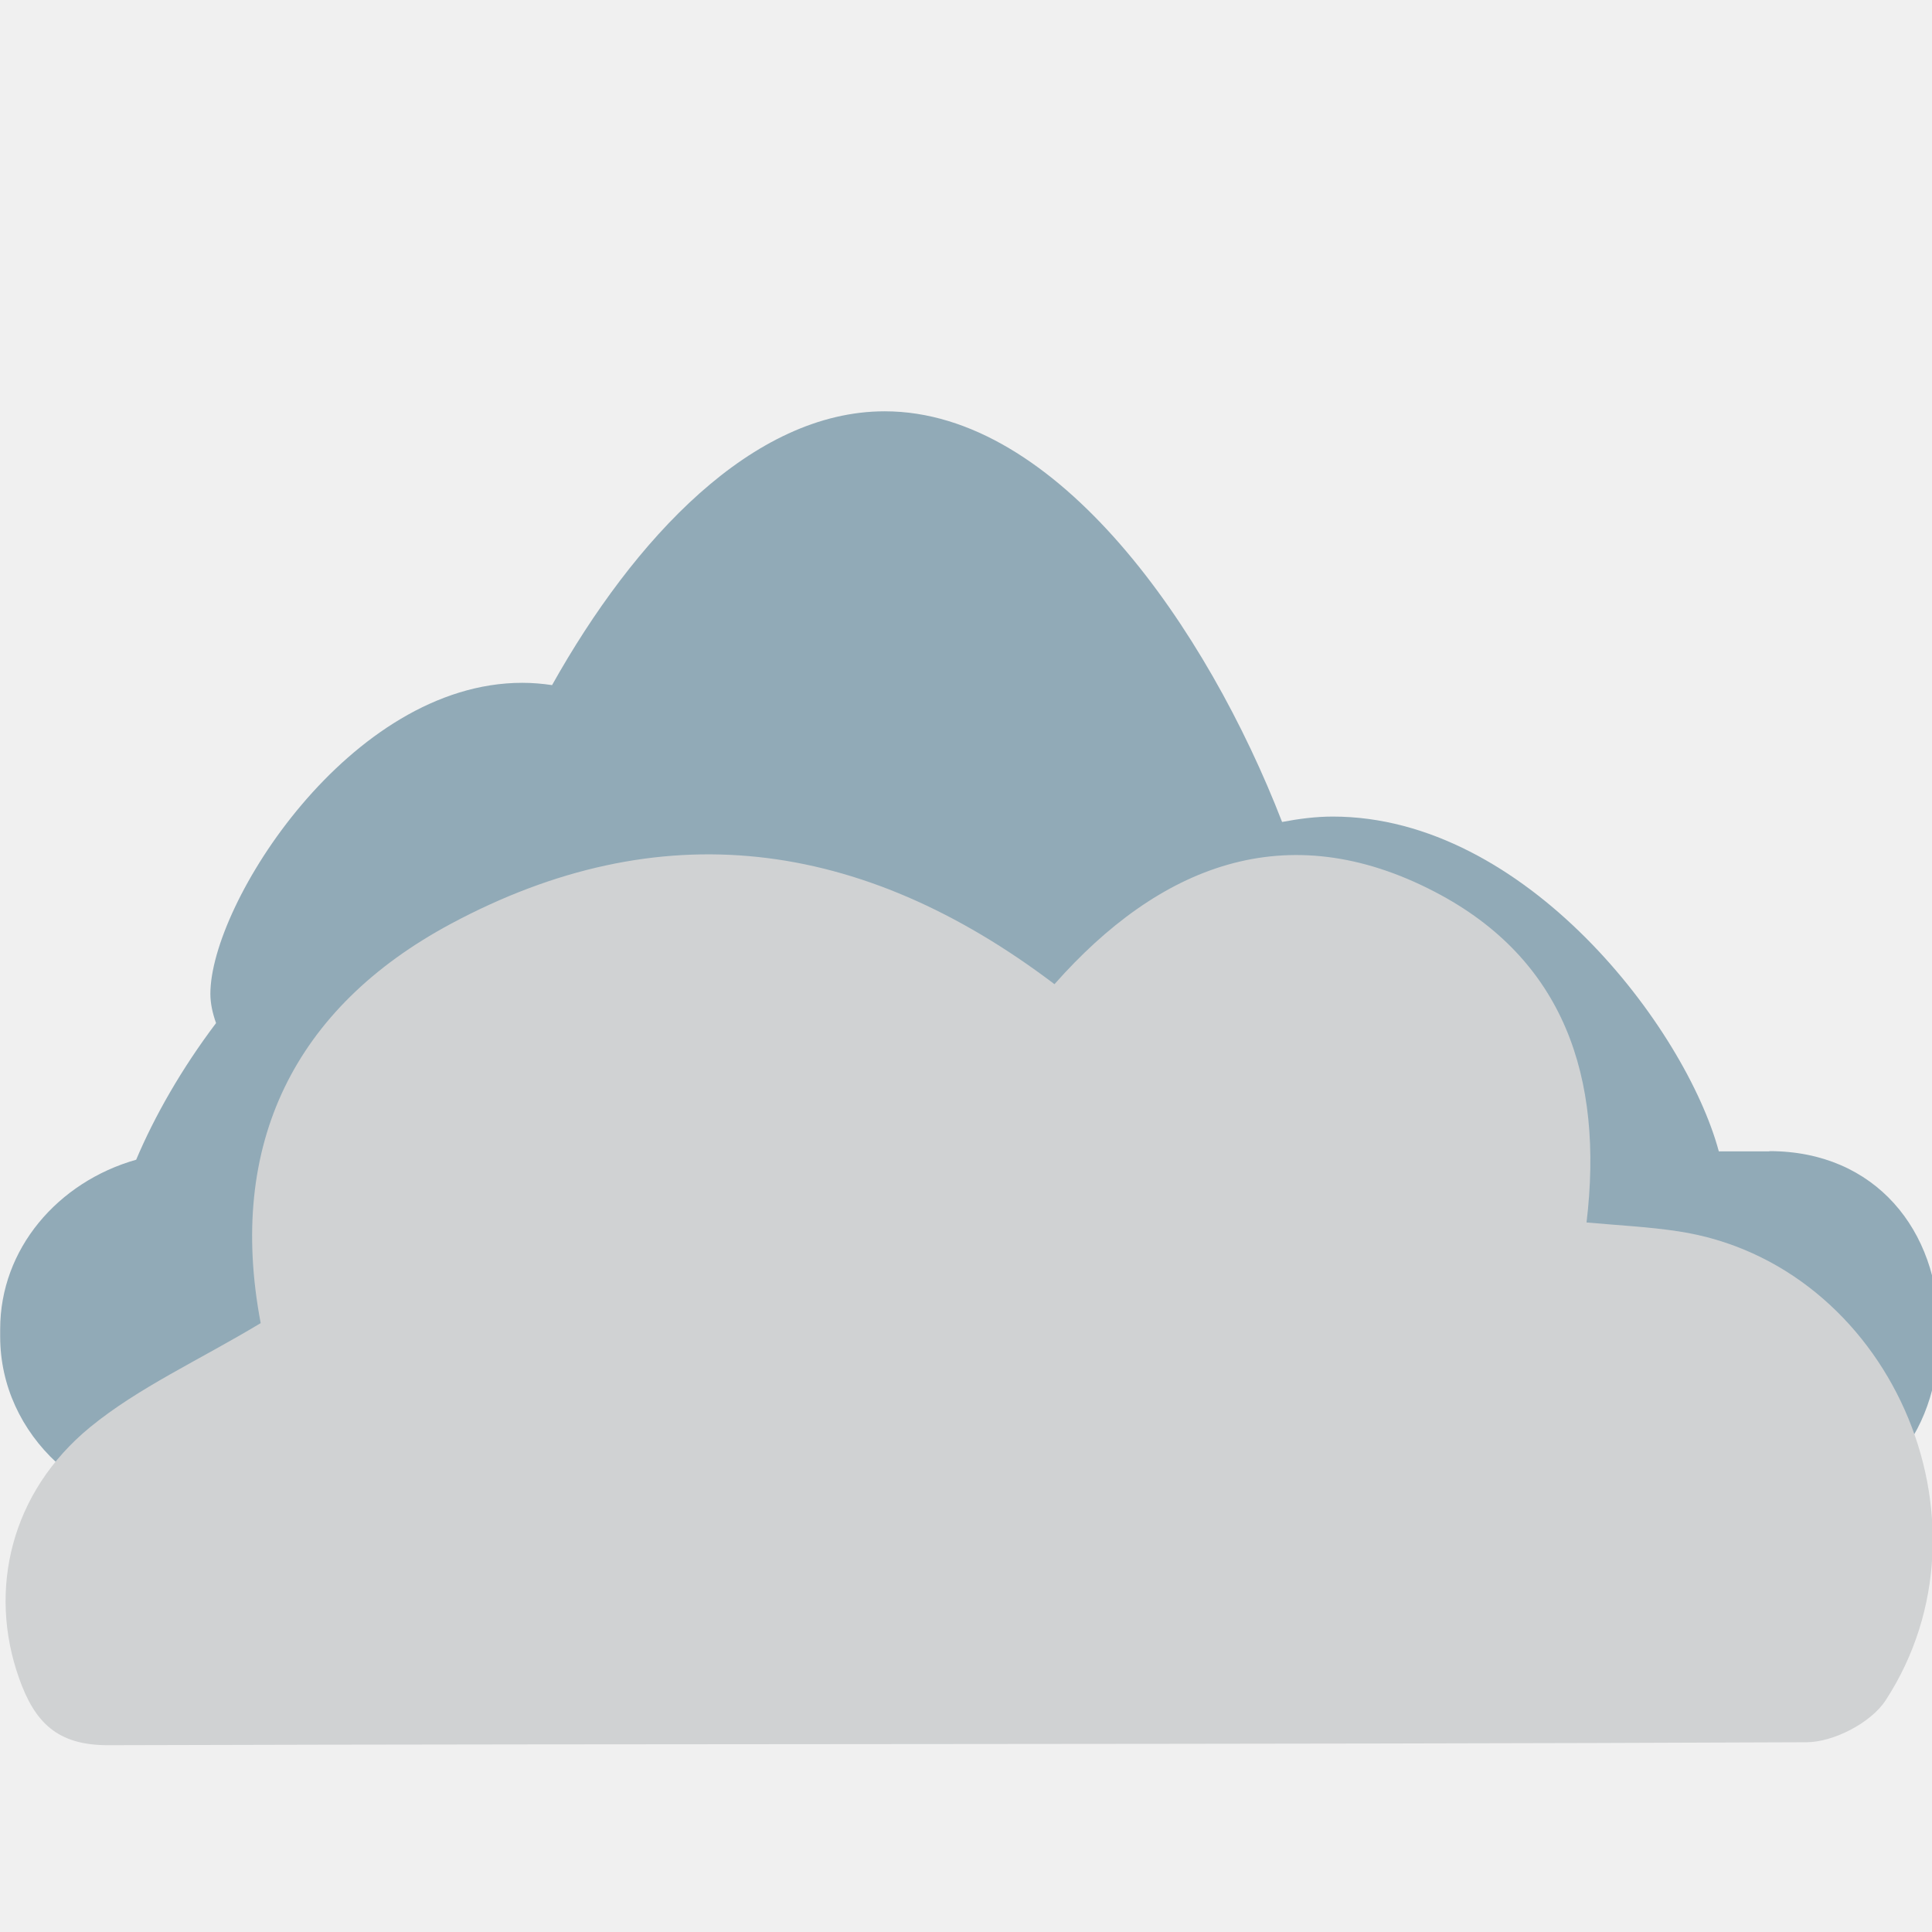
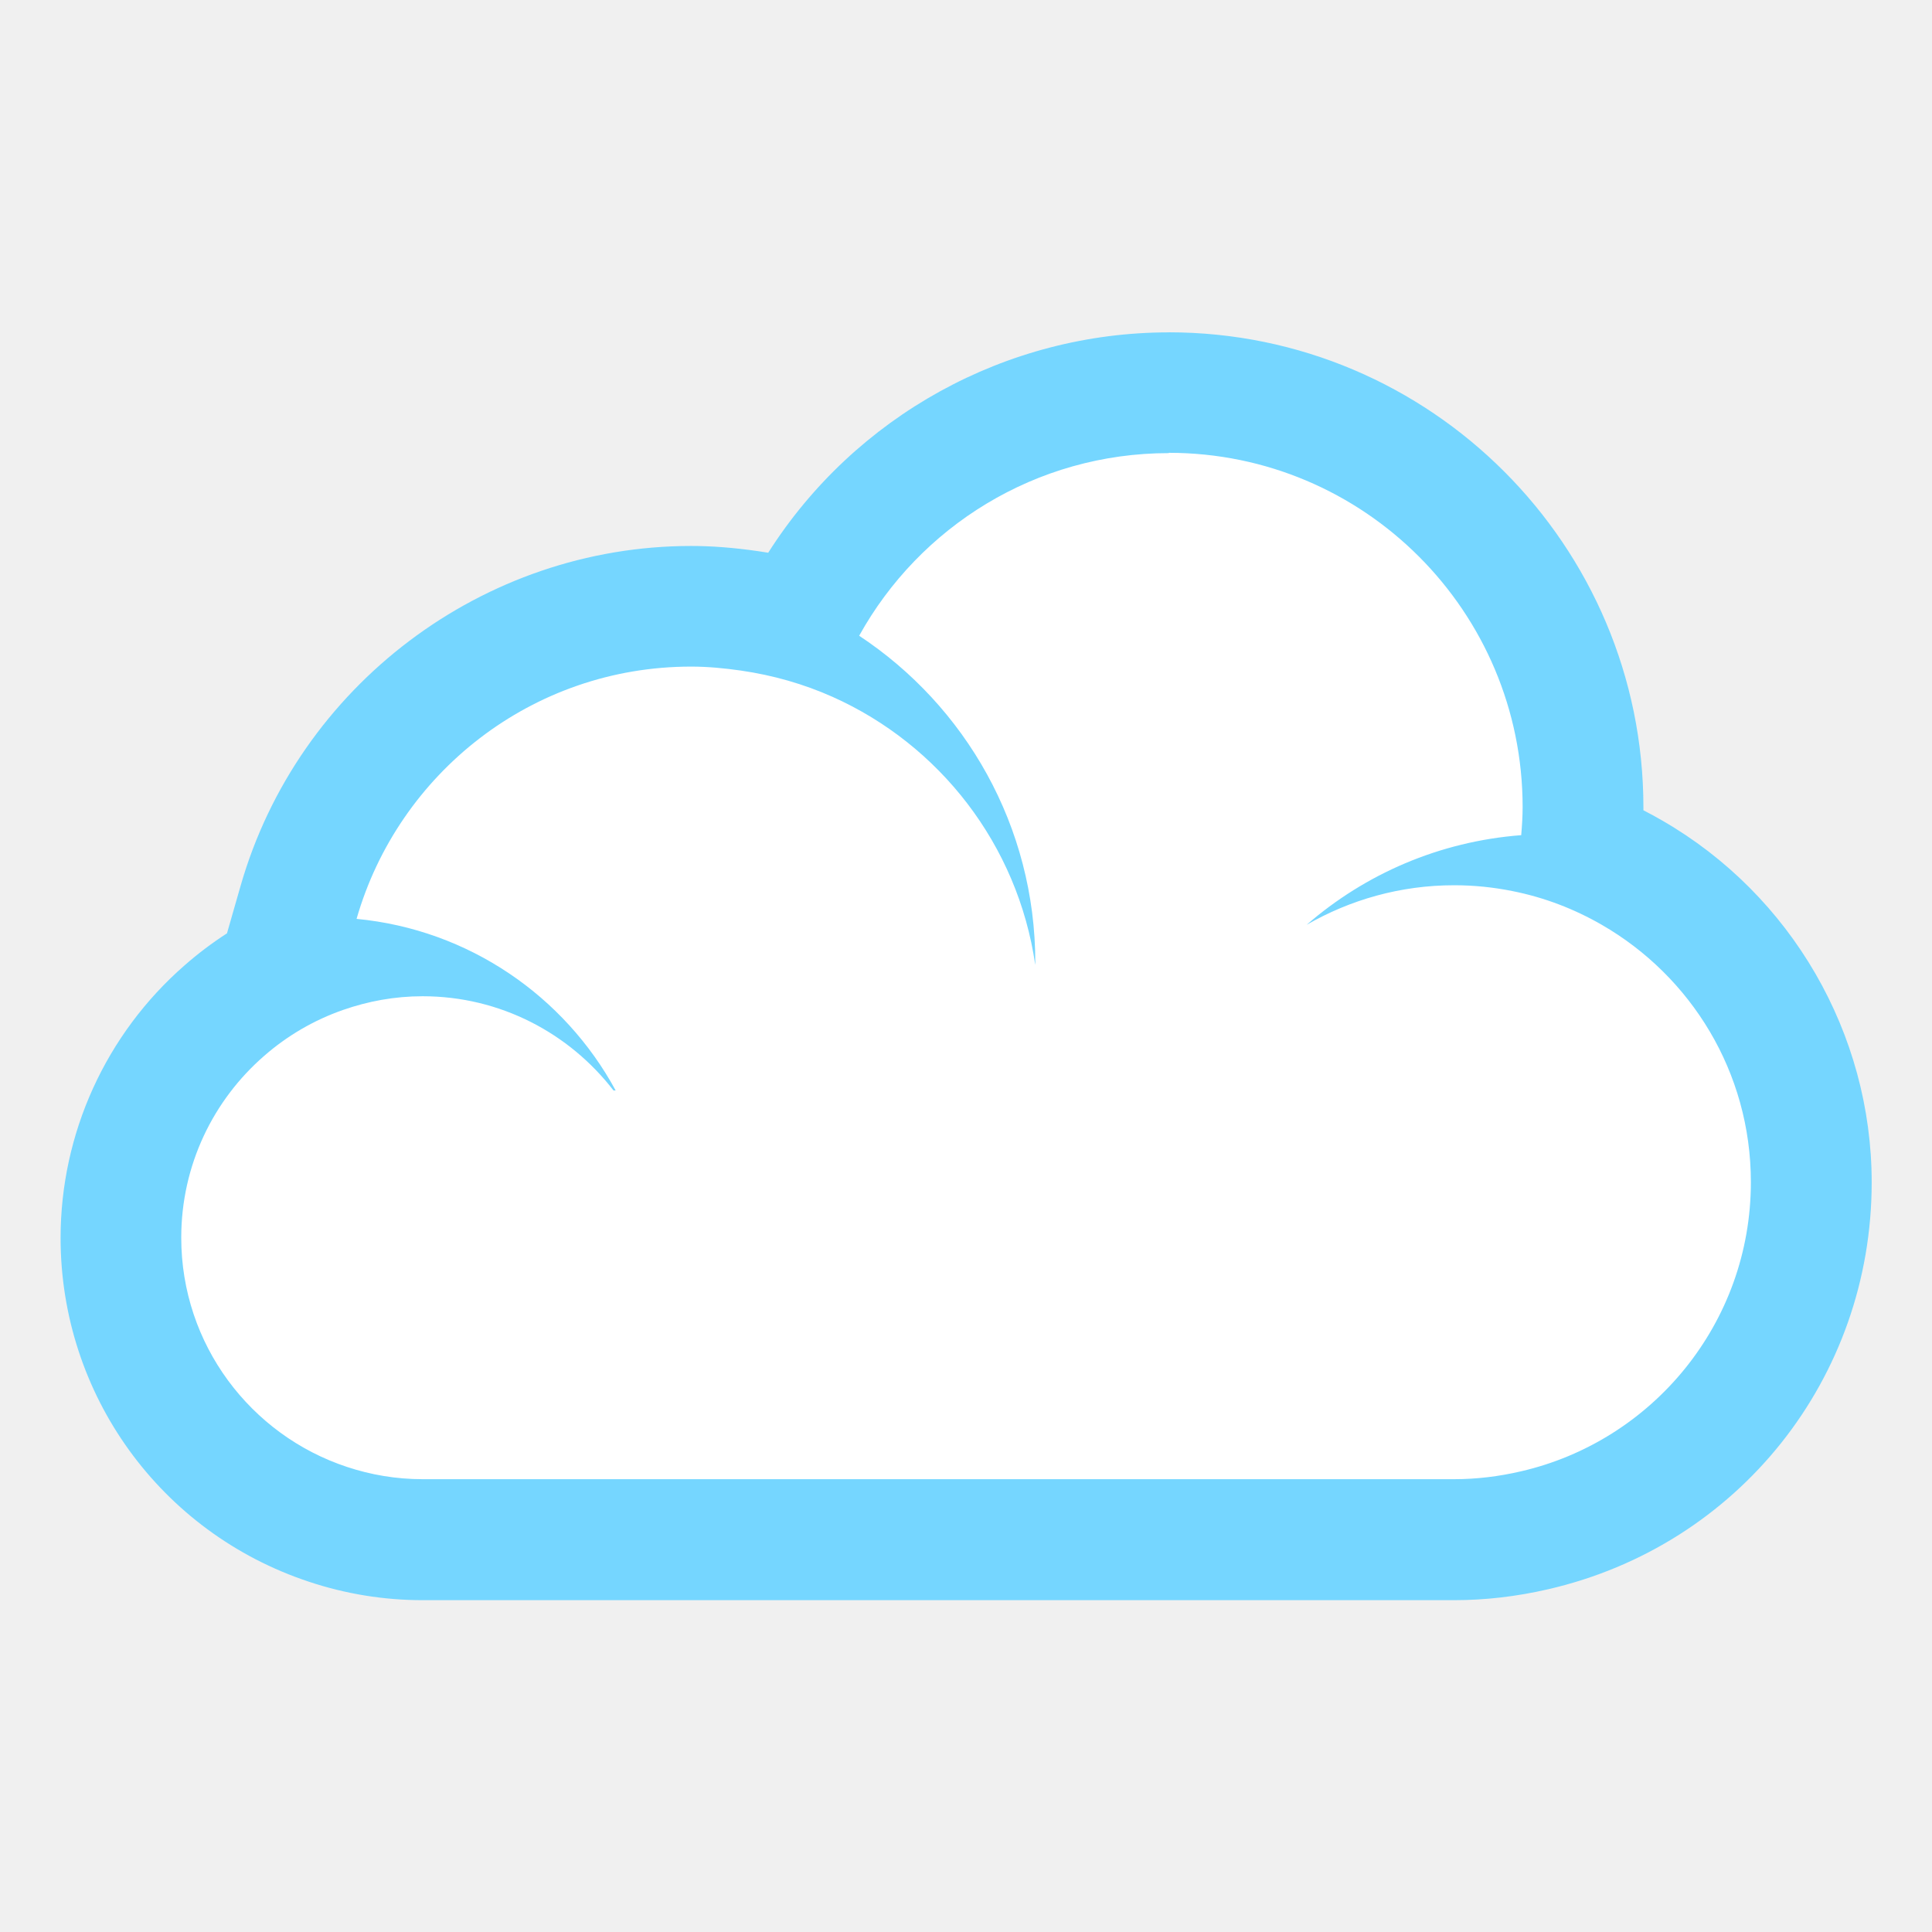
<svg xmlns="http://www.w3.org/2000/svg" viewBox="0 0 64 64" enable-background="new 0 0 64 64">
-   <path fill="#91aab7" d="m58.61 38.14h-1.672c-1.104-4.086-6.398-11.09-12.787-11.09-.57 0-1.129.074-1.68.179-2.475-6.392-7.436-13.604-13.163-13.604-4.382 0-8.308 4.229-11.02 9.07-.325-.048-.653-.076-.986-.076-5.71 0-10.333 7.333-10.333 10.301 0 .332.076.654.188.971-1.145 1.516-2.04 3.091-2.646 4.526-2.6.739-4.505 2.957-4.505 5.61v.251c0 3.258 2.848 5.896 6.361 5.896h52.25c3.514 0 5.608-2.638 5.608-5.896v-.251c0-3.256-2.094-5.894-5.608-5.894" />
-   <path fill-rule="evenodd" fill="#d0d2d3" d="m8.636 43.832c-1.13-5.946 1.137-10.459 6.295-13.227 6.898-3.7 13.567-2.877 20 1.997 3.461-3.913 7.667-5.63 12.605-3.056 4.273 2.224 5.595 6.144 5.02 10.95 1.09.098 2.073.145 3.045.294 6.953 1.055 10.755 9.555 6.863 15.536-.484.745-1.732 1.388-2.624 1.388-18.743.082-37.493.043-56.24.098-1.711.009-2.454-.76-2.971-2.226-1.029-2.908-.28-6.148 2.358-8.311 1.604-1.312 3.557-2.19 5.646-3.443" />
+   <path fill="#fff" d="m13.995 51c-1.067 0-2.123-.172-3.139-.51-4.099-1.354-6.856-5.169-6.856-9.49 0-2.885 1.25-5.63 3.429-7.531.562-.493 1.173-.917 1.826-1.269l-.033-.003.664-2.314c1.655-5.773 7-9.806 13-9.806.597 0 1.21.048 1.931.151.552.08 1.094.191 1.624.334l.265-.478c2.424-4.37 7.02-7.084 12.01-7.084 7.567 0 13.725 6.162 13.725 13.736 0 .371-.023.732-.054 1.094l-.021.265c.584.223 1.154.495 1.704.813 3.658 2.11 5.932 6.04 5.932 10.252 0 5.548-3.772 10.289-9.174 11.53-.884.206-1.778.31-2.655.31h-34.18" />
+   <path fill="#75d6ff" d="m38.714 15c6.476 0 11.725 5.255 11.725 11.736 0 .315-.021.622-.047.93-2.71.207-5.172 1.288-7.107 2.969 1.439-.828 3.104-1.31 4.885-1.31.66 0 1.303.067 1.926.192 1.063.21 2.063.597 2.971 1.122 2.946 1.7 4.933 4.874 4.933 8.521 0 4.67-3.257 8.578-7.622 9.581-.711.165-1.447.259-2.207.259 0 0-.001 0-.002 0h-34.17c-.877 0-1.718-.145-2.507-.407-3.186-1.053-5.488-4.054-5.488-7.593 0-2.407 1.065-4.56 2.744-6.02.76-.666 1.646-1.186 2.618-1.525.825-.288 1.708-.453 2.633-.453 2.577 0 4.863 1.227 6.325 3.122h.071c-1.696-3.126-4.869-5.331-8.583-5.685 1.382-4.82 5.814-8.357 11.08-8.357.561 0 1.108.054 1.648.131 1.068.154 2.088.447 3.041.872 3.545 1.584 6.137 4.902 6.713 8.877 0-.022.002-.047.002-.068 0-4.527-2.32-8.512-5.835-10.834 2-3.609 5.844-6.05 10.26-6.05m0-4c-5.394 0-10.396 2.774-13.273 7.3-.111-.019-.223-.036-.335-.052-.823-.118-1.526-.172-2.22-.172-6.886 0-13.02 4.628-14.922 11.255l-.452 1.577c-.491.317-.96.67-1.404 1.06-2.608 2.275-4.108 5.569-4.108 9.03 0 5.187 3.309 9.764 8.233 11.391 1.212.403 2.48.609 3.761.609h34.17c1.03 0 2.077-.122 3.113-.362 6.307-1.45 10.718-6.992 10.718-13.478 0-4.927-2.658-9.519-6.937-11.986-.206-.119-.414-.233-.625-.341 0-.032 0-.064 0-.097 0-8.677-7.05-15.736-15.724-15.736z" />
</svg>
